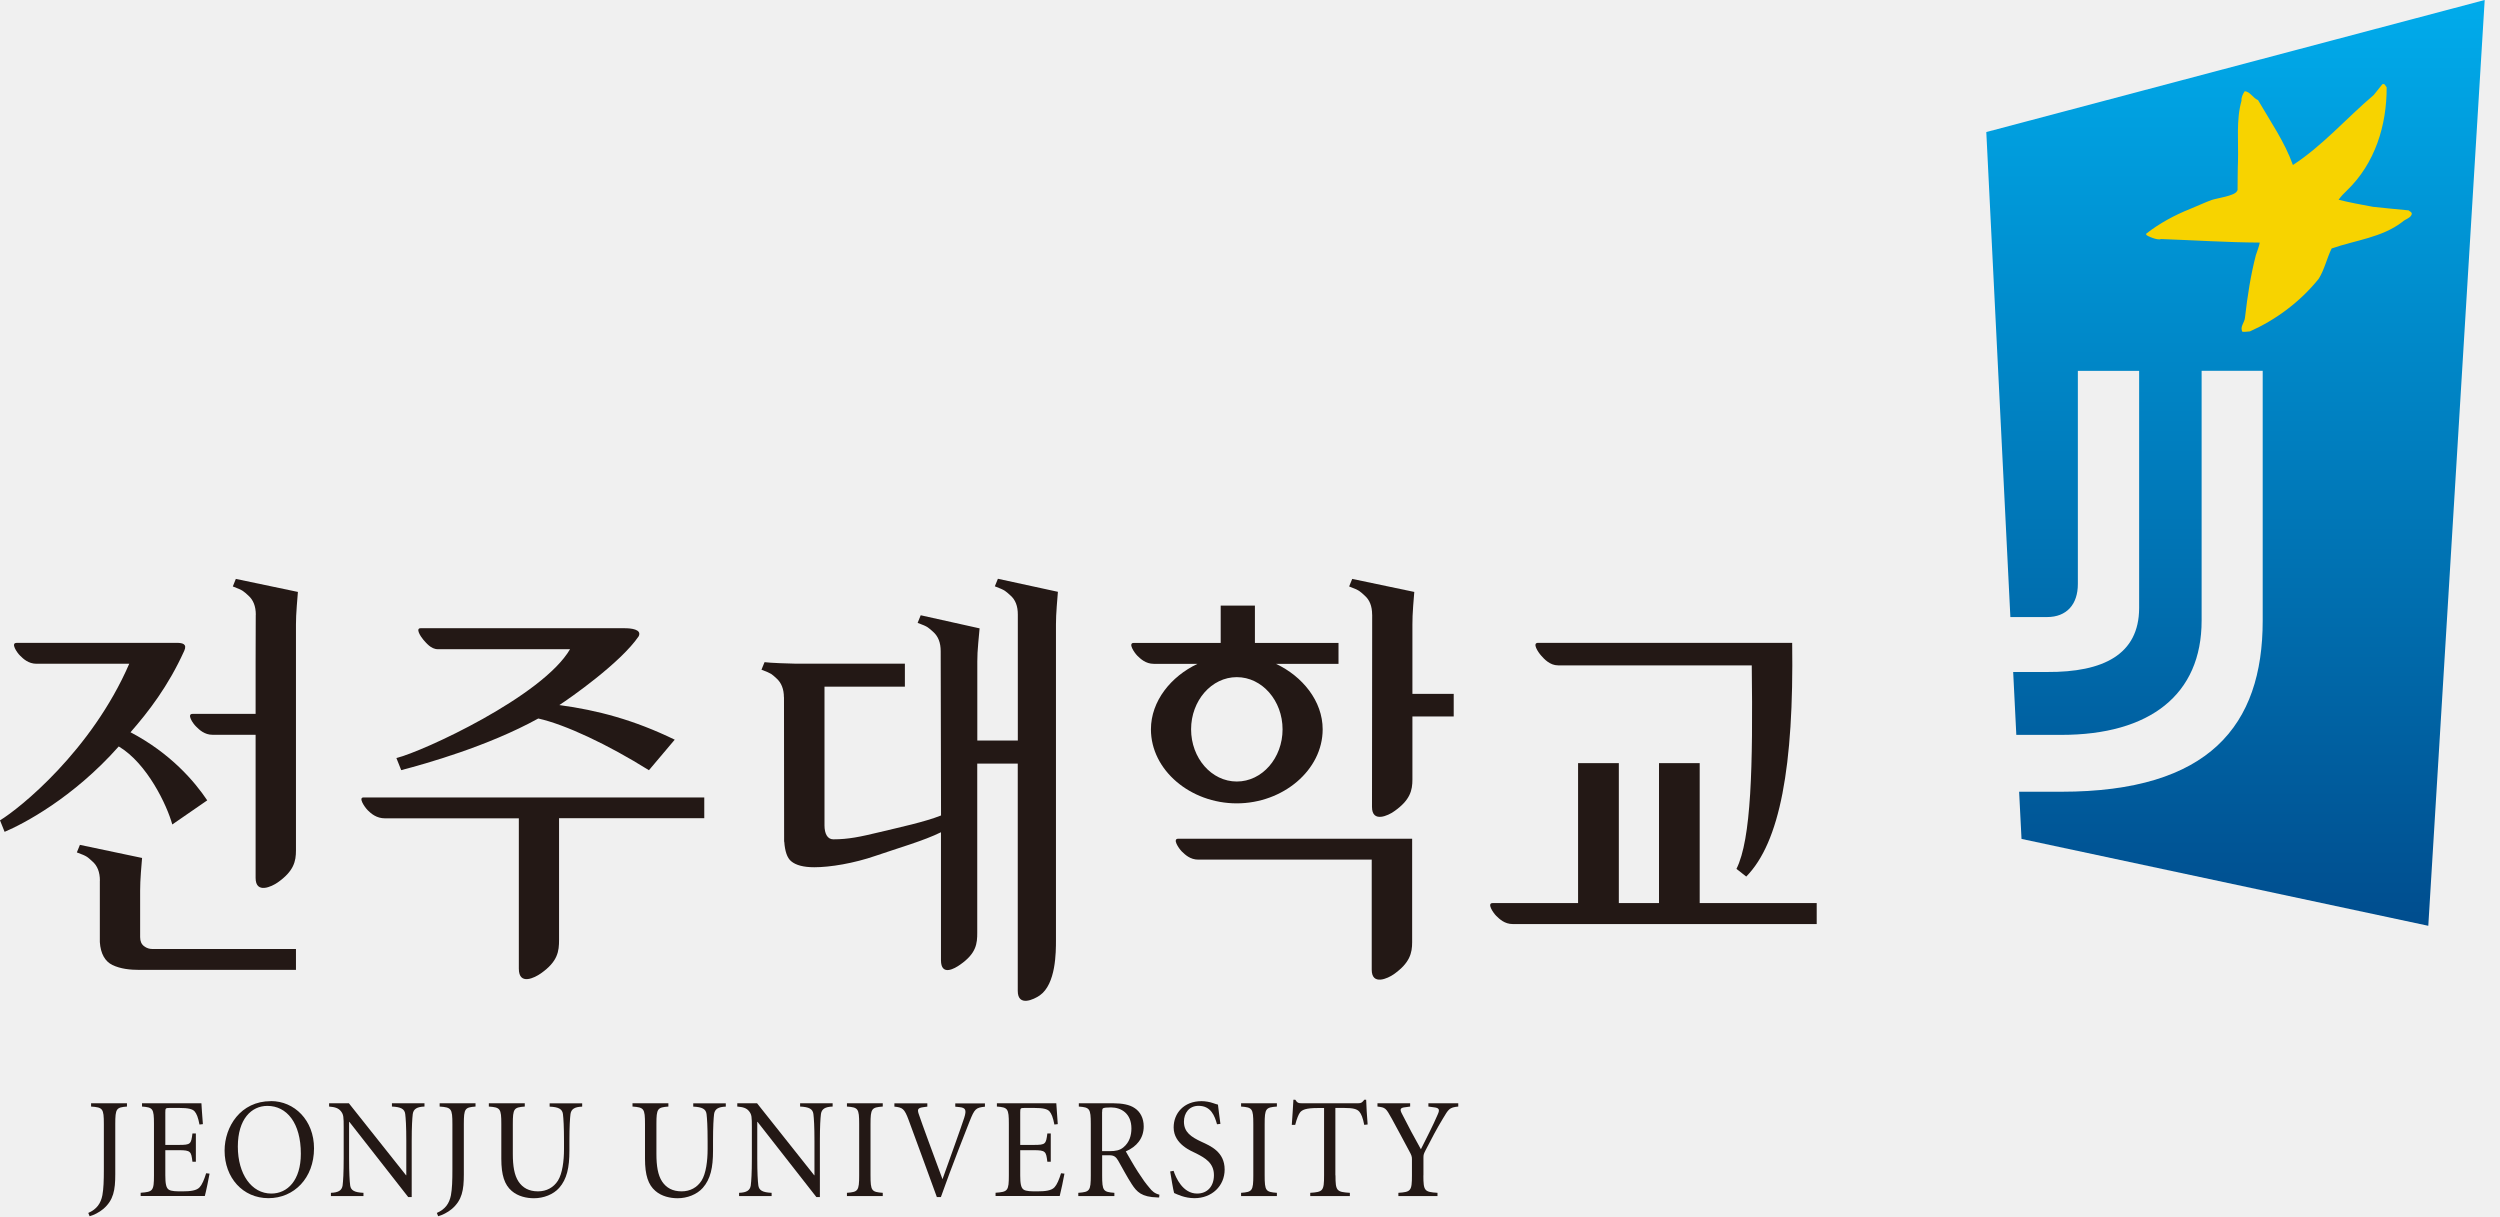
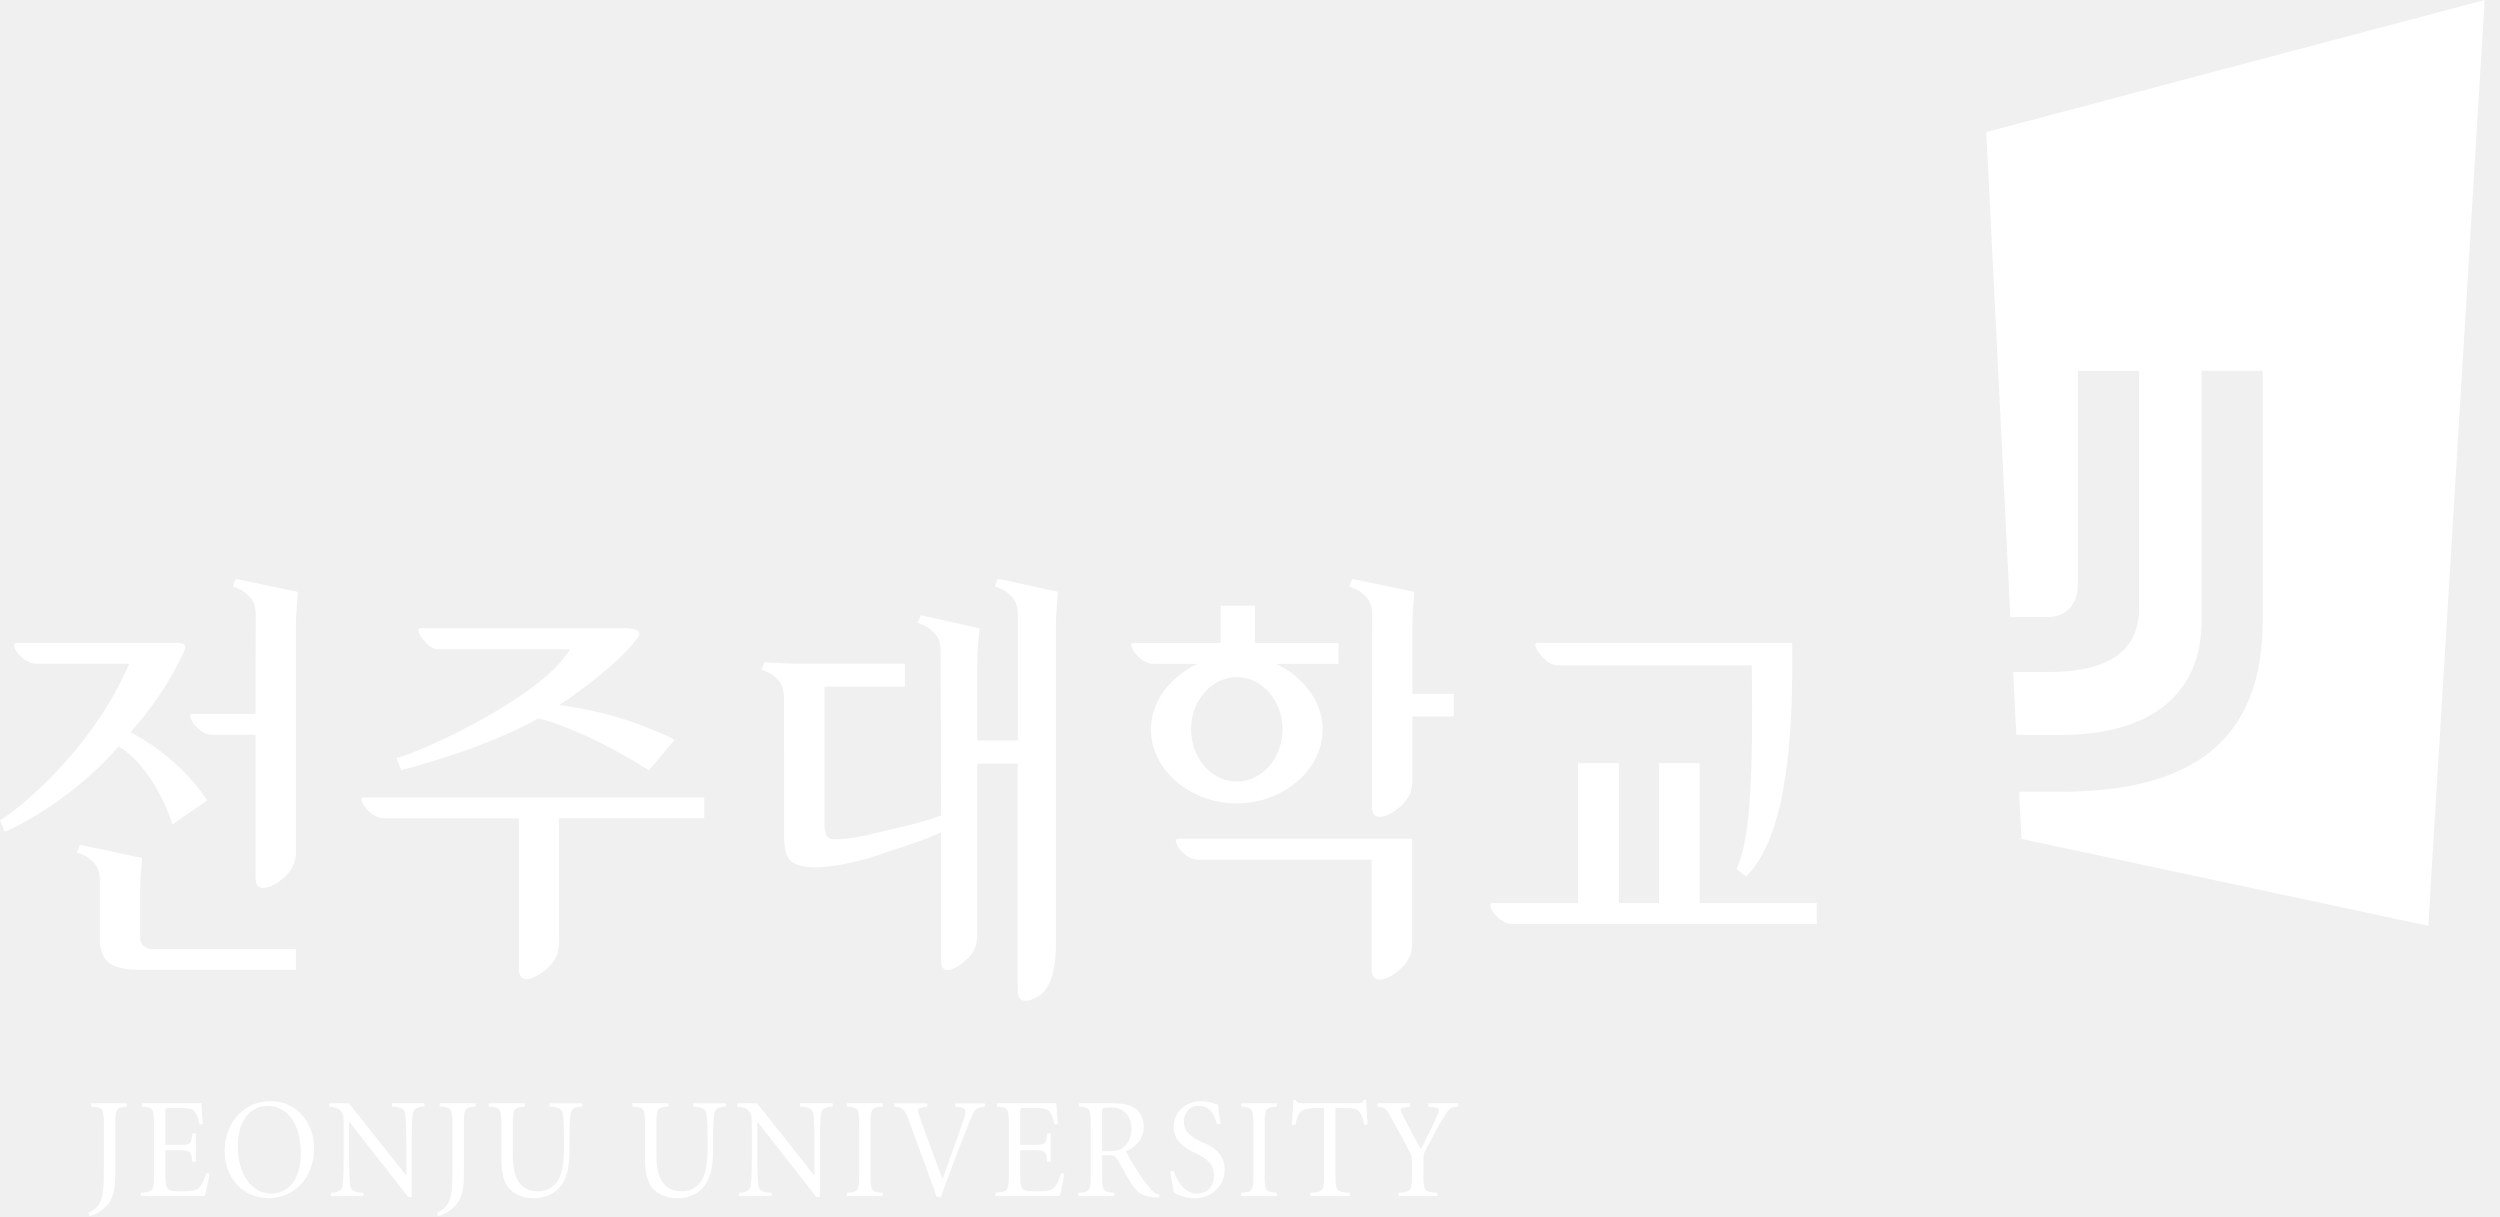
<svg xmlns="http://www.w3.org/2000/svg" width="148" height="72" viewBox="0 0 148 72" fill="none">
-   <g clip-path="url(#clip0_947_3161)">
-     <path d="M117.589 7.817L119.014 36.53H121.182C122.345 36.53 123.009 35.786 123.009 34.572V21.956H126.637V36C126.637 36 126.637 35.992 126.637 35.988V36.245V36C126.629 38.742 124.524 39.802 121.185 39.782H119.18L119.366 43.505H122.028C127.282 43.505 130.336 41.119 130.336 36.74V21.952H133.952V36.74C133.952 42.959 130.779 46.871 122.028 46.871H119.532L119.674 49.664L143.755 54.807L147.094 0L117.589 7.817Z" fill="url(#paint0_linear_947_3161)" />
-     <path d="M141.29 5.163C141.298 7.426 140.602 9.677 138.932 11.283C138.746 11.457 138.596 11.615 138.446 11.825C139.083 11.987 139.795 12.117 140.483 12.244C141.199 12.323 141.86 12.383 142.592 12.454C142.639 12.513 142.805 12.549 142.774 12.687C142.698 12.921 142.398 12.964 142.212 13.142C141.001 14.068 139.435 14.218 138.034 14.709C137.742 15.302 137.615 15.947 137.267 16.505C136.151 17.889 134.711 18.942 133.196 19.618C133.022 19.63 132.907 19.654 132.753 19.642C132.579 19.353 132.884 19.096 132.903 18.803C133.054 17.494 133.24 16.295 133.544 15.116C133.627 14.859 133.73 14.614 133.778 14.361C131.8 14.349 129.928 14.222 127.923 14.151C127.749 14.254 127.056 13.953 127.056 13.894V13.834C127.836 13.221 128.738 12.735 129.659 12.367C130.087 12.197 130.498 11.995 130.925 11.841C131.214 11.738 132.262 11.599 132.417 11.334L132.464 11.255C132.464 11.255 132.472 9.744 132.488 9.578C132.524 8.387 132.373 7.089 132.698 5.962C132.674 5.776 132.777 5.566 132.884 5.404C133.188 5.404 133.382 5.812 133.675 5.926C134.403 7.18 135.253 8.399 135.74 9.768C137.492 8.632 138.905 6.998 140.523 5.626L141.037 4.985C141.211 4.937 141.203 5.092 141.294 5.171L141.29 5.163Z" fill="#F7D300" />
-     <path d="M100.622 53.462V45.178H98.213V53.462H95.835V45.178H93.422V53.462H88.366C88.01 53.462 88.386 54.024 88.572 54.214C88.766 54.404 89.07 54.704 89.553 54.704H107.549V53.462H100.618H100.622Z" fill="#231815" />
-     <path d="M83.599 49.652H69.753C69.393 49.652 69.777 50.218 69.963 50.408C70.156 50.594 70.457 50.89 70.94 50.89H81.206V57.406C81.206 58.375 82.175 57.912 82.507 57.679C83.469 57.002 83.599 56.413 83.599 55.784V49.652Z" fill="#231815" />
-     <path d="M79.24 38.061H74.291V35.853H72.265V38.061H67.118C66.762 38.061 67.142 38.627 67.328 38.817C67.518 39.002 67.822 39.299 68.305 39.299H70.896C69.33 40.035 68.135 41.499 68.135 43.176C68.135 45.597 70.477 47.559 73.215 47.559C75.952 47.559 78.302 45.593 78.302 43.176C78.302 41.499 77.103 40.035 75.537 39.299H79.24V38.061ZM75.928 43.176C75.928 44.877 74.718 46.266 73.219 46.266C71.719 46.266 70.513 44.877 70.513 43.176C70.513 41.475 71.723 40.087 73.219 40.087C74.714 40.087 75.928 41.475 75.928 43.176Z" fill="#231815" />
-     <path d="M103.375 51.891L102.798 51.437C103.676 49.692 103.779 45.38 103.704 39.39H92.239C91.752 39.39 91.412 39.011 91.238 38.813C91.052 38.607 90.692 38.057 91.052 38.057H106.097C106.2 45.38 105.369 49.87 103.379 51.891H103.375Z" fill="#231815" />
-     <path d="M46.408 41.289C46.408 40.791 46.254 40.411 45.961 40.154C45.665 39.897 45.728 39.893 45.079 39.647L45.261 39.2C45.597 39.248 46.725 39.283 47.144 39.291H53.569V40.652H48.81V48.857C48.81 49.348 48.98 49.688 49.332 49.688C50.222 49.688 50.906 49.545 52.113 49.253C53.225 48.984 54.752 48.659 55.709 48.276L55.689 38.544C55.689 38.045 55.539 37.669 55.246 37.408C54.949 37.155 54.973 37.111 54.324 36.874L54.506 36.423L57.992 37.199C57.98 37.361 57.952 37.654 57.913 38.061C57.873 38.472 57.857 38.836 57.857 39.153V43.841H60.255V36.384C60.258 35.881 60.112 35.505 59.815 35.248C59.519 34.991 59.546 34.956 58.894 34.71L59.076 34.263L62.628 35.035C62.612 35.185 62.593 35.466 62.561 35.873C62.529 36.281 62.513 36.645 62.513 36.965V55.65C62.513 56.358 62.517 58.257 61.552 58.929C61.216 59.163 60.251 59.629 60.251 58.66V45.206H57.853V55.218C57.853 55.843 57.81 56.433 56.844 57.105C56.512 57.343 55.705 57.81 55.705 56.84V49.269C54.716 49.763 53.106 50.226 51.868 50.653C50.538 51.116 49.134 51.341 48.208 51.341C47.575 51.341 47.117 51.223 46.832 50.981C46.598 50.784 46.468 50.396 46.428 49.826H46.42L46.412 41.277L46.408 41.289Z" fill="#231815" />
-     <path d="M81.23 36.391C81.23 35.889 81.083 35.513 80.786 35.256C80.494 34.999 80.517 34.963 79.869 34.718L80.051 34.271L83.726 35.042C83.71 35.193 83.69 35.474 83.659 35.881C83.627 36.289 83.615 36.653 83.615 36.973V41.075H86.06V42.413H83.615V46.151C83.615 46.776 83.492 47.365 82.527 48.034C82.191 48.275 81.222 48.738 81.222 47.769L81.233 36.388L81.23 36.391Z" fill="#231815" />
-     <path d="M33.749 38.429C32.131 41.218 25.03 44.493 23.475 44.873C23.475 44.873 23.467 44.873 23.467 44.877L23.752 45.593C25.196 45.214 28.883 44.181 31.866 42.535C33.46 42.891 35.976 44.07 38.417 45.597L39.944 43.789C37.523 42.614 35.375 42.045 33.112 41.74C33.721 41.344 36.74 39.244 37.812 37.665C38.01 37.25 37.337 37.191 36.989 37.191H24.899C24.583 37.191 24.903 37.689 25.061 37.871C25.22 38.045 25.505 38.433 25.924 38.433H33.753L33.749 38.429Z" fill="#231815" />
-     <path d="M41.693 47.211H21.549C21.177 47.176 21.572 47.765 21.77 47.967C21.968 48.165 22.288 48.446 22.795 48.446H30.715V57.347C30.715 58.363 31.664 57.877 32.016 57.627C33.033 56.919 33.096 56.302 33.096 55.642V48.438H41.693V47.207V47.211Z" fill="#231815" />
-     <path d="M0.977 38.061C0.621 38.061 0.997 38.627 1.187 38.812C1.377 39.002 1.681 39.295 2.164 39.295H7.651C5.416 44.45 1.159 47.864 0 48.564L0.273 49.245C1.377 48.778 4.324 47.243 7.03 44.189C8.715 45.194 9.89 47.678 10.199 48.809L12.268 47.381C11.528 46.274 10.104 44.596 7.726 43.35C8.786 42.139 9.957 40.628 10.907 38.528C11.093 38.116 10.8 38.057 10.456 38.057H0.977V38.061Z" fill="#231815" />
-     <path d="M15.144 36.391C15.144 35.889 14.993 35.513 14.701 35.256C14.404 34.999 14.432 34.963 13.783 34.718L13.961 34.271L17.636 35.042C17.624 35.193 17.601 35.474 17.569 35.881C17.537 36.289 17.521 36.653 17.521 36.973V50.352C17.521 50.981 17.399 51.571 16.437 52.243C16.097 52.481 15.132 52.947 15.132 51.974V43.5H12.588C12.105 43.5 11.801 43.204 11.611 43.014C11.417 42.832 11.041 42.262 11.397 42.262H15.132V39.165L15.14 36.395L15.144 36.391Z" fill="#231815" />
-     <path d="M5.914 52.133C5.914 51.634 5.768 51.254 5.471 50.997C5.174 50.74 5.202 50.7 4.549 50.463L4.731 50.016L8.411 50.791C8.395 50.938 8.371 51.223 8.343 51.63C8.312 52.042 8.296 52.402 8.296 52.722V55.475C8.296 55.721 8.371 55.895 8.529 56.014C8.687 56.136 8.85 56.18 9.016 56.18H17.521V57.418H8.28C7.679 57.418 7.133 57.355 6.658 57.129C6.219 56.916 5.954 56.461 5.91 55.768V52.141L5.914 52.133Z" fill="#231815" />
-     <path d="M7.516 65.314V65.508C6.891 65.559 6.824 65.619 6.824 66.541V69.523C6.824 70.453 6.721 71.046 6.116 71.569C5.867 71.778 5.538 71.941 5.305 72L5.226 71.806C5.732 71.585 5.966 71.24 6.061 70.758C6.132 70.362 6.148 69.903 6.148 69.211V66.541C6.148 65.619 6.084 65.559 5.392 65.508V65.314H7.513H7.516Z" fill="#231815" />
-     <path d="M9.115 66.541C9.115 65.619 9.051 65.559 8.407 65.508V65.314H11.924C11.931 65.457 11.971 66.074 12.011 66.549L11.809 66.572C11.73 66.149 11.639 65.931 11.52 65.793C11.393 65.65 11.128 65.591 10.638 65.591H10.029C9.803 65.591 9.787 65.607 9.787 65.852V67.779H10.598C11.29 67.779 11.314 67.727 11.393 67.102H11.595V68.776H11.393C11.354 68.463 11.33 68.293 11.223 68.202C11.12 68.111 10.942 68.091 10.598 68.091H9.787V69.587C9.787 70.069 9.835 70.323 9.989 70.425C10.143 70.528 10.432 70.528 10.808 70.528C11.267 70.528 11.643 70.485 11.821 70.283C11.959 70.133 12.086 69.844 12.204 69.456L12.406 69.48C12.367 69.717 12.189 70.58 12.125 70.805H8.327V70.611C9.051 70.56 9.115 70.501 9.115 69.579V66.537V66.541Z" fill="#231815" />
-     <path d="M17.81 68.301C17.81 69.872 17.023 70.659 16.061 70.659C14.89 70.659 14.08 69.508 14.08 67.878C14.08 66.248 14.883 65.469 15.828 65.469C16.975 65.469 17.81 66.474 17.81 68.301ZM16.034 65.188C14.242 65.188 13.296 66.699 13.296 68.119C13.296 69.718 14.372 70.932 15.891 70.932C17.41 70.932 18.59 69.741 18.59 67.981C18.59 66.315 17.426 65.184 16.038 65.184L16.034 65.188Z" fill="#231815" />
-     <path d="M24.377 70.868H24.168L20.682 66.414H20.666V68.57C20.666 69.456 20.698 69.915 20.73 70.176C20.769 70.473 20.987 70.592 21.517 70.615V70.809H19.59V70.615C20.033 70.6 20.239 70.473 20.283 70.176C20.314 69.915 20.346 69.456 20.346 68.57V66.734C20.346 66.125 20.338 65.991 20.192 65.797C20.037 65.595 19.824 65.536 19.483 65.508V65.314H20.654L24.037 69.575H24.053V67.553C24.053 66.667 24.021 66.208 23.989 65.947C23.95 65.65 23.732 65.532 23.202 65.508V65.314H25.129V65.508C24.686 65.524 24.48 65.65 24.436 65.947C24.405 66.208 24.373 66.667 24.373 67.553V70.868H24.377Z" fill="#231815" />
-     <path d="M28.151 65.314V65.508C27.526 65.559 27.459 65.619 27.459 66.541V69.523C27.459 70.453 27.356 71.046 26.751 71.569C26.502 71.778 26.173 71.941 25.94 72L25.861 71.806C26.367 71.585 26.6 71.24 26.695 70.758C26.767 70.362 26.782 69.903 26.782 69.211V66.541C26.782 65.619 26.719 65.559 26.027 65.508V65.314H28.147H28.151Z" fill="#231815" />
-     <path d="M31.067 65.314V65.508C30.426 65.559 30.359 65.619 30.359 66.541V68.309C30.359 69.029 30.446 69.567 30.695 69.947C30.944 70.319 31.312 70.528 31.85 70.528C32.356 70.528 32.772 70.299 33.029 69.895C33.294 69.472 33.389 68.728 33.389 68.02V67.565C33.389 66.679 33.357 66.212 33.326 65.951C33.286 65.654 33.069 65.536 32.538 65.512V65.318H34.465V65.512C34.022 65.528 33.816 65.654 33.773 65.951C33.741 66.212 33.709 66.679 33.709 67.565V68.131C33.709 69.112 33.563 69.804 33.1 70.326C32.756 70.714 32.178 70.936 31.613 70.936C31.17 70.936 30.667 70.825 30.295 70.504C29.868 70.141 29.678 69.567 29.678 68.602V66.541C29.678 65.619 29.615 65.559 28.939 65.508V65.314H31.059H31.067Z" fill="#231815" />
-     <path d="M39.568 65.314V65.508C38.928 65.559 38.86 65.619 38.86 66.541V68.309C38.86 69.029 38.947 69.567 39.197 69.947C39.446 70.319 39.814 70.528 40.352 70.528C40.858 70.528 41.273 70.299 41.531 69.895C41.796 69.472 41.891 68.728 41.891 68.02V67.565C41.891 66.679 41.859 66.212 41.827 65.951C41.788 65.654 41.57 65.536 41.04 65.512V65.318H42.967V65.512C42.523 65.528 42.318 65.654 42.274 65.951C42.243 66.212 42.211 66.679 42.211 67.565V68.131C42.211 69.112 42.065 69.804 41.602 70.326C41.258 70.714 40.68 70.936 40.118 70.936C39.675 70.936 39.169 70.825 38.801 70.504C38.374 70.141 38.184 69.567 38.184 68.602V66.541C38.184 65.619 38.12 65.559 37.444 65.508V65.314H39.564H39.568Z" fill="#231815" />
-     <path d="M48.541 70.868H48.331L44.846 66.414H44.83V68.57C44.83 69.456 44.861 69.915 44.893 70.176C44.933 70.473 45.15 70.592 45.68 70.615V70.809H43.754V70.615C44.197 70.6 44.403 70.473 44.446 70.176C44.478 69.915 44.51 69.456 44.51 68.57V66.734C44.51 66.125 44.502 65.991 44.355 65.797C44.201 65.595 43.987 65.536 43.647 65.508V65.314H44.818L48.2 69.575H48.216V67.553C48.216 66.667 48.185 66.208 48.153 65.947C48.113 65.65 47.896 65.532 47.366 65.508V65.314H49.292V65.508C48.849 65.524 48.644 65.65 48.6 65.947C48.568 66.208 48.537 66.667 48.537 67.553V70.868H48.541Z" fill="#231815" />
-     <path d="M51.535 69.583C51.535 70.504 51.599 70.564 52.259 70.615V70.809H50.139V70.615C50.796 70.564 50.863 70.504 50.863 69.583V66.541C50.863 65.619 50.8 65.559 50.139 65.508V65.314H52.259V65.508C51.603 65.559 51.535 65.619 51.535 66.541V69.583Z" fill="#231815" />
-     <path d="M55.46 70.861C54.914 69.349 54.142 67.26 53.798 66.323C53.541 65.623 53.43 65.563 52.948 65.512V65.318H54.898V65.512L54.641 65.548C54.344 65.591 54.297 65.674 54.384 65.935C54.593 66.56 55.211 68.226 55.796 69.808C56.215 68.641 56.904 66.722 57.082 66.173C57.236 65.69 57.153 65.579 56.793 65.54L56.552 65.516V65.322H58.308V65.516C57.77 65.575 57.699 65.635 57.402 66.378C57.299 66.639 56.302 69.151 55.701 70.865H55.46V70.861Z" fill="#231815" />
-     <path d="M59.724 66.541C59.724 65.619 59.661 65.559 59.016 65.508V65.314H62.533C62.541 65.457 62.581 66.074 62.62 66.549L62.419 66.572C62.339 66.149 62.248 65.931 62.13 65.793C62.003 65.65 61.738 65.591 61.248 65.591H60.638C60.413 65.591 60.397 65.607 60.397 65.852V67.779H61.208C61.9 67.779 61.924 67.727 62.003 67.102H62.205V68.776H62.003C61.964 68.463 61.94 68.293 61.833 68.202C61.73 68.111 61.552 68.091 61.208 68.091H60.397V69.587C60.397 70.069 60.444 70.323 60.599 70.425C60.753 70.528 61.042 70.528 61.418 70.528C61.877 70.528 62.252 70.485 62.43 70.283C62.569 70.133 62.695 69.844 62.814 69.456L63.016 69.48C62.976 69.717 62.798 70.58 62.735 70.805H58.937V70.611C59.661 70.56 59.724 70.501 59.724 69.579V66.537V66.541Z" fill="#231815" />
-     <path d="M65.247 65.832C65.247 65.662 65.271 65.623 65.318 65.603C65.382 65.579 65.496 65.559 65.769 65.559C66.371 65.559 66.98 65.915 66.98 66.802C66.98 67.217 66.861 67.629 66.513 67.917C66.295 68.103 66.038 68.147 65.71 68.147H65.243V65.832H65.247ZM65.247 68.392H65.682C65.931 68.392 66.058 68.475 66.189 68.697C66.414 69.092 66.75 69.721 67 70.101C67.304 70.568 67.585 70.861 68.511 70.888H68.621L68.637 70.726C68.349 70.651 68.202 70.516 68.036 70.303C67.819 70.05 67.652 69.82 67.364 69.373C67.122 69.001 66.794 68.416 66.647 68.163C67.296 67.882 67.708 67.383 67.708 66.683C67.708 66.192 67.498 65.813 67.178 65.603C66.881 65.393 66.422 65.314 65.908 65.314H63.866V65.508C64.507 65.559 64.575 65.619 64.575 66.541V69.583C64.575 70.504 64.511 70.564 63.835 70.615V70.809H65.971V70.615C65.314 70.564 65.247 70.504 65.247 69.583V68.392Z" fill="#231815" />
-     <path d="M69.48 69.322C69.607 69.717 70.018 70.659 70.869 70.659C71.478 70.659 71.865 70.228 71.865 69.567C71.865 68.847 71.343 68.554 70.829 68.289C70.564 68.155 69.48 67.755 69.48 66.743C69.48 65.908 70.081 65.188 71.134 65.188C71.359 65.188 71.632 65.239 71.798 65.299C71.901 65.334 72.016 65.374 72.103 65.394C72.135 65.69 72.182 66.026 72.249 66.533L72.047 66.556C71.909 66.058 71.688 65.465 70.956 65.465C70.386 65.465 70.089 65.904 70.089 66.402C70.089 67.027 70.516 67.308 71.126 67.593C71.656 67.838 72.499 68.186 72.499 69.235C72.499 70.216 71.735 70.932 70.714 70.932C70.425 70.932 70.153 70.873 69.951 70.805C69.749 70.738 69.607 70.671 69.508 70.627C69.444 70.406 69.353 69.808 69.274 69.35L69.476 69.314L69.48 69.322Z" fill="#231815" />
-     <path d="M74.868 69.583C74.868 70.504 74.931 70.564 75.592 70.615V70.809H73.472V70.615C74.128 70.564 74.196 70.504 74.196 69.583V66.541C74.196 65.619 74.132 65.559 73.472 65.508V65.314H75.592V65.508C74.935 65.559 74.868 65.619 74.868 66.541V69.583Z" fill="#231815" />
-     <path d="M79.061 69.583C79.061 70.505 79.125 70.564 79.912 70.615V70.809H77.566V70.615C78.322 70.564 78.385 70.505 78.385 69.583V65.595H78.009C77.293 65.595 77.079 65.706 76.957 65.864C76.87 65.983 76.771 66.22 76.676 66.592H76.474C76.506 66.078 76.553 65.536 76.569 65.105H76.68C76.799 65.299 76.882 65.314 77.099 65.314H80.391C80.6 65.314 80.64 65.263 80.767 65.105H80.877C80.885 65.461 80.925 66.078 80.964 66.569L80.763 66.592C80.683 66.185 80.593 65.951 80.474 65.813C80.335 65.651 80.09 65.591 79.592 65.591H79.054V69.579L79.061 69.583Z" fill="#231815" />
-     <path d="M84.264 69.583C84.264 70.504 84.327 70.564 85.099 70.615V70.809H82.784V70.615C83.524 70.564 83.587 70.504 83.587 69.583V68.618C83.587 68.467 83.564 68.388 83.409 68.111C83.049 67.451 82.737 66.841 82.389 66.216C82.044 65.591 82.013 65.563 81.546 65.508V65.314H83.481V65.508L83.112 65.559C82.911 65.595 82.855 65.67 82.994 65.931C83.354 66.639 83.726 67.344 84.117 68.036C84.454 67.359 84.818 66.667 85.114 65.975C85.253 65.67 85.186 65.587 84.881 65.552L84.561 65.508V65.314H86.329V65.508C85.791 65.559 85.751 65.67 85.415 66.228C85.055 66.822 84.75 67.403 84.402 68.079C84.284 68.309 84.268 68.36 84.268 68.534V69.583H84.264Z" fill="#231815" />
+   <g clip-path="url(#clip0_1_77)">
+     <path d="M117.589 7.817L119.014 36.53H121.182C122.345 36.53 123.009 35.786 123.009 34.572V21.956H126.637V36C126.637 36 126.637 35.992 126.637 35.988V36.245V36C126.629 38.742 124.524 39.802 121.185 39.782H119.18L119.366 43.505H122.028C127.282 43.505 130.336 41.119 130.336 36.74V21.952H133.952V36.74C133.952 42.959 130.779 46.871 122.028 46.871H119.532L119.674 49.664L143.755 54.807L147.094 0L117.589 7.817Z" fill="url(#paint0_linear_1_77)" />
+     <path d="M141.29 5.163C141.298 7.425 140.602 9.676 138.932 11.283C138.746 11.457 138.596 11.615 138.446 11.825C139.083 11.987 139.795 12.117 140.483 12.244C141.199 12.323 141.86 12.382 142.592 12.454C142.639 12.513 142.805 12.549 142.774 12.687C142.698 12.92 142.398 12.964 142.212 13.142C141.001 14.068 139.435 14.218 138.034 14.709C137.742 15.302 137.615 15.947 137.267 16.505C136.151 17.889 134.711 18.942 133.196 19.618C133.022 19.63 132.907 19.654 132.753 19.642C132.579 19.353 132.884 19.096 132.903 18.803C133.054 17.494 133.24 16.295 133.544 15.116C133.627 14.859 133.73 14.614 133.778 14.36C131.8 14.349 129.928 14.222 127.923 14.151C127.749 14.254 127.056 13.953 127.056 13.894V13.834C127.836 13.221 128.738 12.735 129.659 12.367C130.087 12.197 130.498 11.995 130.925 11.84C131.214 11.738 132.262 11.599 132.417 11.334L132.464 11.255C132.464 11.255 132.472 9.744 132.488 9.578C132.524 8.387 132.373 7.089 132.698 5.962C132.674 5.776 132.777 5.566 132.884 5.404C133.188 5.404 133.382 5.811 133.675 5.926C134.403 7.18 135.253 8.399 135.74 9.767C137.492 8.632 138.905 6.998 140.523 5.625L141.037 4.985C141.211 4.937 141.203 5.091 141.294 5.171L141.29 5.163Z" fill="white" />
+     <path d="M100.622 53.462V45.178H98.213V53.462H95.835V45.178H93.422V53.462H88.366C88.01 53.462 88.386 54.024 88.572 54.214C88.766 54.404 89.07 54.704 89.553 54.704H107.549V53.462H100.618H100.622Z" fill="white" />
+     <path d="M83.599 49.652H69.753C69.393 49.652 69.777 50.218 69.963 50.408C70.156 50.594 70.457 50.891 70.94 50.891H81.206V57.406C81.206 58.375 82.175 57.913 82.507 57.679C83.469 57.003 83.599 56.413 83.599 55.784V49.652Z" fill="white" />
+     <path d="M79.24 38.061H74.291V35.854H72.265V38.061H67.118C66.762 38.061 67.142 38.627 67.328 38.817C67.518 39.003 67.822 39.299 68.305 39.299H70.896C69.33 40.035 68.135 41.499 68.135 43.176C68.135 45.597 70.477 47.56 73.215 47.56C75.952 47.56 78.302 45.593 78.302 43.176C78.302 41.499 77.103 40.035 75.537 39.299H79.24V38.061ZM75.928 43.176C75.928 44.877 74.718 46.266 73.219 46.266C71.719 46.266 70.513 44.877 70.513 43.176C70.513 41.475 71.723 40.087 73.219 40.087C74.714 40.087 75.928 41.475 75.928 43.176Z" fill="white" />
+     <path d="M103.375 51.891L102.798 51.437C103.676 49.692 103.779 45.38 103.704 39.39H92.239C91.752 39.39 91.412 39.011 91.238 38.813C91.052 38.607 90.692 38.057 91.052 38.057H106.097C106.2 45.38 105.369 49.87 103.379 51.891H103.375Z" fill="white" />
+     <path d="M46.408 41.289C46.408 40.791 46.254 40.411 45.961 40.154C45.665 39.897 45.728 39.893 45.079 39.648L45.261 39.2C45.597 39.248 46.725 39.283 47.144 39.291H53.569V40.652H48.81V48.857C48.81 49.348 48.98 49.688 49.332 49.688C50.222 49.688 50.906 49.545 52.113 49.253C53.225 48.984 54.752 48.659 55.709 48.276L55.689 38.544C55.689 38.045 55.539 37.669 55.246 37.408C54.949 37.155 54.973 37.112 54.324 36.874L54.506 36.423L57.992 37.199C57.98 37.361 57.952 37.654 57.913 38.061C57.873 38.472 57.857 38.837 57.857 39.153V43.841H60.255V36.384C60.258 35.881 60.112 35.505 59.815 35.248C59.519 34.991 59.546 34.956 58.894 34.71L59.076 34.263L62.628 35.035C62.612 35.185 62.593 35.466 62.561 35.873C62.529 36.281 62.513 36.645 62.513 36.965V55.65C62.513 56.358 62.517 58.257 61.552 58.929C61.216 59.163 60.251 59.63 60.251 58.66V45.206H57.853V55.218C57.853 55.843 57.81 56.433 56.844 57.105C56.512 57.343 55.705 57.81 55.705 56.84V49.269C54.716 49.763 53.106 50.226 51.868 50.653C50.538 51.116 49.134 51.342 48.208 51.342C47.575 51.342 47.117 51.223 46.832 50.981C46.598 50.784 46.468 50.396 46.428 49.826H46.42L46.412 41.277L46.408 41.289Z" fill="white" />
+     <path d="M81.23 36.392C81.23 35.889 81.083 35.513 80.786 35.256C80.494 34.999 80.517 34.964 79.869 34.718L80.051 34.271L83.726 35.043C83.71 35.193 83.69 35.474 83.659 35.881C83.627 36.289 83.615 36.653 83.615 36.973V41.076H86.06V42.413H83.615V46.151C83.615 46.776 83.492 47.366 82.527 48.034C82.191 48.276 81.222 48.739 81.222 47.769L81.233 36.388L81.23 36.392Z" fill="white" />
+     <path d="M33.749 38.429C32.131 41.218 25.03 44.494 23.475 44.873C23.475 44.873 23.467 44.873 23.467 44.877L23.752 45.593C25.196 45.214 28.883 44.181 31.866 42.535C33.46 42.891 35.976 44.07 38.417 45.597L39.944 43.789C37.523 42.614 35.375 42.045 33.112 41.74C33.721 41.345 36.74 39.244 37.812 37.666C38.01 37.25 37.337 37.191 36.989 37.191H24.899C24.583 37.191 24.903 37.689 25.061 37.871C25.22 38.045 25.505 38.433 25.924 38.433H33.753L33.749 38.429Z" fill="white" />
+     <path d="M41.693 47.211H21.549C21.177 47.176 21.572 47.765 21.77 47.967C21.968 48.165 22.288 48.446 22.795 48.446H30.715V57.347C30.715 58.364 31.664 57.877 32.016 57.628C33.033 56.92 33.096 56.302 33.096 55.642V48.438H41.693V47.208V47.211Z" fill="white" />
+     <path d="M0.977 38.061C0.621 38.061 0.997 38.627 1.187 38.813C1.377 39.003 1.681 39.295 2.164 39.295H7.651C5.416 44.45 1.159 47.864 0 48.564L0.273 49.245C1.377 48.778 4.324 47.243 7.03 44.189C8.715 45.194 9.89 47.678 10.199 48.81L12.268 47.382C11.528 46.274 10.104 44.596 7.726 43.35C8.786 42.14 9.957 40.629 10.907 38.528C11.093 38.117 10.8 38.057 10.456 38.057H0.977V38.061Z" fill="white" />
+     <path d="M15.144 36.392C15.144 35.889 14.993 35.513 14.701 35.256C14.404 34.999 14.432 34.964 13.783 34.718L13.961 34.271L17.636 35.043C17.624 35.193 17.6 35.474 17.569 35.881C17.537 36.289 17.521 36.653 17.521 36.973V50.352C17.521 50.981 17.399 51.571 16.437 52.243C16.097 52.481 15.132 52.948 15.132 51.974V43.501H12.588C12.105 43.501 11.801 43.204 11.611 43.014C11.417 42.832 11.041 42.262 11.397 42.262H15.132V39.165L15.14 36.396L15.144 36.392Z" fill="white" />
+     <path d="M5.914 52.133C5.914 51.634 5.768 51.255 5.471 50.997C5.175 50.74 5.202 50.701 4.549 50.463L4.731 50.016L8.411 50.792C8.395 50.938 8.371 51.223 8.343 51.63C8.312 52.042 8.296 52.402 8.296 52.722V55.476C8.296 55.721 8.371 55.895 8.529 56.014C8.687 56.136 8.85 56.18 9.016 56.18H17.521V57.418H8.28C7.679 57.418 7.133 57.355 6.658 57.129C6.219 56.916 5.954 56.461 5.91 55.768V52.141L5.914 52.133Z" fill="white" />
+     <path d="M7.516 65.314V65.508C6.891 65.56 6.824 65.619 6.824 66.541V69.523C6.824 70.453 6.721 71.047 6.116 71.569C5.867 71.778 5.538 71.941 5.305 72L5.226 71.806C5.732 71.585 5.966 71.24 6.061 70.758C6.132 70.362 6.148 69.903 6.148 69.211V66.541C6.148 65.619 6.084 65.56 5.392 65.508V65.314H7.513H7.516Z" fill="white" />
+     <path d="M9.115 66.541C9.115 65.619 9.051 65.56 8.407 65.508V65.314H11.924C11.931 65.457 11.971 66.074 12.011 66.549L11.809 66.572C11.73 66.149 11.639 65.931 11.52 65.793C11.393 65.65 11.128 65.591 10.638 65.591H10.029C9.803 65.591 9.787 65.607 9.787 65.852V67.779H10.598C11.291 67.779 11.314 67.728 11.393 67.102H11.595V68.776H11.393C11.354 68.463 11.33 68.293 11.223 68.202C11.12 68.111 10.942 68.091 10.598 68.091H9.787V69.587C9.787 70.069 9.835 70.323 9.989 70.425C10.143 70.528 10.432 70.528 10.808 70.528C11.267 70.528 11.643 70.485 11.821 70.283C11.959 70.133 12.086 69.844 12.204 69.456L12.406 69.48C12.367 69.717 12.189 70.58 12.125 70.805H8.327V70.611C9.051 70.56 9.115 70.501 9.115 69.579V66.537V66.541Z" fill="white" />
+     <path d="M17.81 68.301C17.81 69.872 17.023 70.659 16.061 70.659C14.89 70.659 14.08 69.508 14.08 67.878C14.08 66.248 14.883 65.469 15.828 65.469C16.975 65.469 17.81 66.473 17.81 68.301ZM16.034 65.188C14.242 65.188 13.296 66.699 13.296 68.119C13.296 69.717 14.372 70.932 15.891 70.932C17.41 70.932 18.59 69.741 18.59 67.981C18.59 66.315 17.426 65.184 16.038 65.184L16.034 65.188Z" fill="white" />
+     <path d="M24.377 70.869H24.168L20.682 66.414H20.666V68.57C20.666 69.456 20.698 69.915 20.73 70.176C20.769 70.473 20.987 70.592 21.517 70.615V70.809H19.59V70.615C20.033 70.6 20.239 70.473 20.283 70.176C20.314 69.915 20.346 69.456 20.346 68.57V66.734C20.346 66.125 20.338 65.991 20.192 65.797C20.037 65.595 19.824 65.536 19.483 65.508V65.314H20.654L24.037 69.575H24.053V67.553C24.053 66.667 24.021 66.208 23.989 65.947C23.95 65.65 23.732 65.532 23.202 65.508V65.314H25.129V65.508C24.686 65.524 24.48 65.65 24.436 65.947C24.405 66.208 24.373 66.667 24.373 67.553V70.869H24.377Z" fill="white" />
+     <path d="M28.151 65.314V65.508C27.526 65.56 27.459 65.619 27.459 66.541V69.523C27.459 70.453 27.356 71.047 26.751 71.569C26.502 71.778 26.173 71.941 25.94 72L25.861 71.806C26.367 71.585 26.6 71.24 26.695 70.758C26.767 70.362 26.782 69.903 26.782 69.211V66.541C26.782 65.619 26.719 65.56 26.027 65.508V65.314H28.147H28.151Z" fill="white" />
+     <path d="M31.067 65.314V65.508C30.426 65.56 30.359 65.619 30.359 66.541V68.309C30.359 69.029 30.446 69.567 30.695 69.947C30.944 70.319 31.312 70.528 31.85 70.528C32.356 70.528 32.772 70.299 33.029 69.895C33.294 69.472 33.389 68.728 33.389 68.02V67.565C33.389 66.679 33.357 66.212 33.326 65.951C33.286 65.654 33.069 65.536 32.538 65.512V65.318H34.465V65.512C34.022 65.528 33.816 65.654 33.773 65.951C33.741 66.212 33.709 66.679 33.709 67.565V68.131C33.709 69.112 33.563 69.804 33.1 70.327C32.756 70.714 32.178 70.936 31.613 70.936C31.17 70.936 30.667 70.825 30.295 70.505C29.868 70.141 29.678 69.567 29.678 68.602V66.541C29.678 65.619 29.615 65.56 28.939 65.508V65.314H31.059H31.067Z" fill="white" />
+     <path d="M39.568 65.314V65.508C38.928 65.56 38.86 65.619 38.86 66.541V68.309C38.86 69.029 38.947 69.567 39.197 69.947C39.446 70.319 39.814 70.528 40.352 70.528C40.858 70.528 41.273 70.299 41.531 69.895C41.796 69.472 41.891 68.728 41.891 68.02V67.565C41.891 66.679 41.859 66.212 41.827 65.951C41.788 65.654 41.57 65.536 41.04 65.512V65.318H42.967V65.512C42.523 65.528 42.318 65.654 42.274 65.951C42.243 66.212 42.211 66.679 42.211 67.565V68.131C42.211 69.112 42.065 69.804 41.602 70.327C41.258 70.714 40.68 70.936 40.118 70.936C39.675 70.936 39.169 70.825 38.801 70.505C38.374 70.141 38.184 69.567 38.184 68.602V66.541C38.184 65.619 38.12 65.56 37.444 65.508V65.314H39.564H39.568Z" fill="white" />
+     <path d="M48.541 70.869H48.331L44.846 66.414H44.83V68.57C44.83 69.456 44.861 69.915 44.893 70.176C44.933 70.473 45.15 70.592 45.68 70.615V70.809H43.754V70.615C44.197 70.6 44.403 70.473 44.446 70.176C44.478 69.915 44.51 69.456 44.51 68.57V66.734C44.51 66.125 44.502 65.991 44.355 65.797C44.201 65.595 43.987 65.536 43.647 65.508V65.314H44.818L48.2 69.575H48.216V67.553C48.216 66.667 48.185 66.208 48.153 65.947C48.113 65.65 47.896 65.532 47.366 65.508V65.314H49.292V65.508C48.849 65.524 48.644 65.65 48.6 65.947C48.568 66.208 48.537 66.667 48.537 67.553V70.869H48.541Z" fill="white" />
+     <path d="M51.535 69.583C51.535 70.505 51.599 70.564 52.259 70.615V70.809H50.139V70.615C50.796 70.564 50.863 70.505 50.863 69.583V66.541C50.863 65.619 50.8 65.56 50.139 65.508V65.314H52.259V65.508C51.603 65.56 51.535 65.619 51.535 66.541V69.583Z" fill="white" />
+     <path d="M55.46 70.861C54.914 69.349 54.142 67.261 53.798 66.323C53.541 65.623 53.43 65.564 52.948 65.512V65.318H54.898V65.512L54.641 65.548C54.344 65.591 54.297 65.674 54.384 65.935C54.593 66.56 55.211 68.226 55.796 69.808C56.215 68.641 56.904 66.723 57.082 66.173C57.236 65.69 57.153 65.579 56.793 65.54L56.552 65.516V65.322H58.308V65.516C57.77 65.575 57.699 65.635 57.402 66.378C57.299 66.639 56.302 69.152 55.701 70.865H55.46V70.861Z" fill="white" />
+     <path d="M59.724 66.541C59.724 65.619 59.661 65.56 59.016 65.508V65.314H62.533C62.541 65.457 62.581 66.074 62.62 66.549L62.419 66.572C62.339 66.149 62.248 65.931 62.13 65.793C62.003 65.65 61.738 65.591 61.248 65.591H60.638C60.413 65.591 60.397 65.607 60.397 65.852V67.779H61.208C61.9 67.779 61.924 67.728 62.003 67.102H62.205V68.776H62.003C61.964 68.463 61.94 68.293 61.833 68.202C61.73 68.111 61.552 68.091 61.208 68.091H60.397V69.587C60.397 70.069 60.444 70.323 60.599 70.425C60.753 70.528 61.042 70.528 61.418 70.528C61.877 70.528 62.252 70.485 62.43 70.283C62.569 70.133 62.695 69.844 62.814 69.456L63.016 69.48C62.976 69.717 62.798 70.58 62.735 70.805H58.937V70.611C59.661 70.56 59.724 70.501 59.724 69.579V66.537V66.541Z" fill="white" />
+     <path d="M65.247 65.832C65.247 65.662 65.271 65.623 65.318 65.603C65.382 65.579 65.496 65.56 65.769 65.56C66.371 65.56 66.98 65.916 66.98 66.802C66.98 67.217 66.861 67.629 66.513 67.917C66.295 68.103 66.038 68.147 65.71 68.147H65.243V65.832H65.247ZM65.247 68.392H65.682C65.931 68.392 66.058 68.475 66.189 68.697C66.414 69.092 66.75 69.721 67 70.101C67.304 70.568 67.585 70.861 68.511 70.888H68.621L68.637 70.726C68.349 70.651 68.202 70.516 68.036 70.303C67.819 70.05 67.652 69.82 67.364 69.373C67.122 69.001 66.794 68.416 66.647 68.163C67.296 67.882 67.708 67.383 67.708 66.683C67.708 66.192 67.498 65.813 67.178 65.603C66.881 65.393 66.422 65.314 65.908 65.314H63.866V65.508C64.507 65.56 64.575 65.619 64.575 66.541V69.583C64.575 70.505 64.511 70.564 63.835 70.615V70.809H65.971V70.615C65.314 70.564 65.247 70.505 65.247 69.583V68.392Z" fill="white" />
+     <path d="M69.48 69.322C69.607 69.717 70.018 70.659 70.869 70.659C71.478 70.659 71.865 70.228 71.865 69.567C71.865 68.847 71.343 68.554 70.829 68.289C70.564 68.155 69.48 67.755 69.48 66.742C69.48 65.908 70.081 65.188 71.134 65.188C71.359 65.188 71.632 65.239 71.798 65.299C71.901 65.334 72.016 65.374 72.103 65.393C72.135 65.69 72.182 66.026 72.249 66.533L72.047 66.556C71.909 66.058 71.688 65.465 70.956 65.465C70.386 65.465 70.089 65.904 70.089 66.402C70.089 67.027 70.516 67.308 71.126 67.593C71.656 67.838 72.499 68.186 72.499 69.235C72.499 70.216 71.735 70.932 70.714 70.932C70.425 70.932 70.153 70.873 69.951 70.805C69.749 70.738 69.607 70.671 69.508 70.627C69.444 70.406 69.353 69.808 69.274 69.349L69.476 69.314L69.48 69.322Z" fill="white" />
+     <path d="M74.868 69.583C74.868 70.505 74.931 70.564 75.592 70.615V70.809H73.472V70.615C74.128 70.564 74.196 70.505 74.196 69.583V66.541C74.196 65.619 74.132 65.56 73.472 65.508V65.314H75.592V65.508C74.935 65.56 74.868 65.619 74.868 66.541V69.583Z" fill="white" />
+     <path d="M79.061 69.583C79.061 70.505 79.125 70.564 79.912 70.615V70.809H77.566V70.615C78.322 70.564 78.385 70.505 78.385 69.583V65.595H78.009C77.293 65.595 77.079 65.706 76.957 65.864C76.87 65.983 76.771 66.22 76.676 66.592H76.474C76.506 66.078 76.553 65.536 76.569 65.105H76.68C76.799 65.299 76.882 65.314 77.099 65.314H80.391C80.6 65.314 80.64 65.263 80.767 65.105H80.877C80.885 65.461 80.925 66.078 80.964 66.568L80.763 66.592C80.683 66.185 80.593 65.951 80.474 65.813C80.335 65.651 80.09 65.591 79.592 65.591H79.054V69.579L79.061 69.583Z" fill="white" />
+     <path d="M84.264 69.583C84.264 70.505 84.327 70.564 85.099 70.615V70.809H82.784V70.615C83.524 70.564 83.587 70.505 83.587 69.583V68.618C83.587 68.467 83.564 68.388 83.409 68.111C83.049 67.451 82.737 66.841 82.389 66.216C82.044 65.591 82.013 65.564 81.546 65.508V65.314H83.48V65.508L83.112 65.56C82.911 65.595 82.855 65.67 82.994 65.931C83.354 66.64 83.726 67.344 84.117 68.036C84.454 67.36 84.818 66.667 85.114 65.975C85.253 65.67 85.186 65.587 84.881 65.552L84.56 65.508V65.314H86.329V65.508C85.791 65.56 85.751 65.67 85.415 66.228C85.055 66.822 84.75 67.403 84.402 68.08C84.284 68.309 84.268 68.36 84.268 68.534V69.583H84.264Z" fill="white" />
  </g>
  <defs>
-     <linearGradient id="paint0_linear_947_3161" x1="130.508" y1="0.223" x2="130.508" y2="57.199" gradientUnits="userSpaceOnUse">
-       <stop stop-color="#00ABEB" />
-       <stop offset="1" stop-color="#00498A" />
+     <linearGradient id="paint0_linear_1_77" x1="130.508" y1="0.223" x2="130.508" y2="57.199" gradientUnits="userSpaceOnUse">
+       <stop stop-color="white" />
+       <stop offset="1" stop-color="white" />
    </linearGradient>
-     <clipPath id="clip0_947_3161">
+     <clipPath id="clip0_1_77">
      <rect width="147.094" height="72" fill="white" />
    </clipPath>
  </defs>
</svg>
